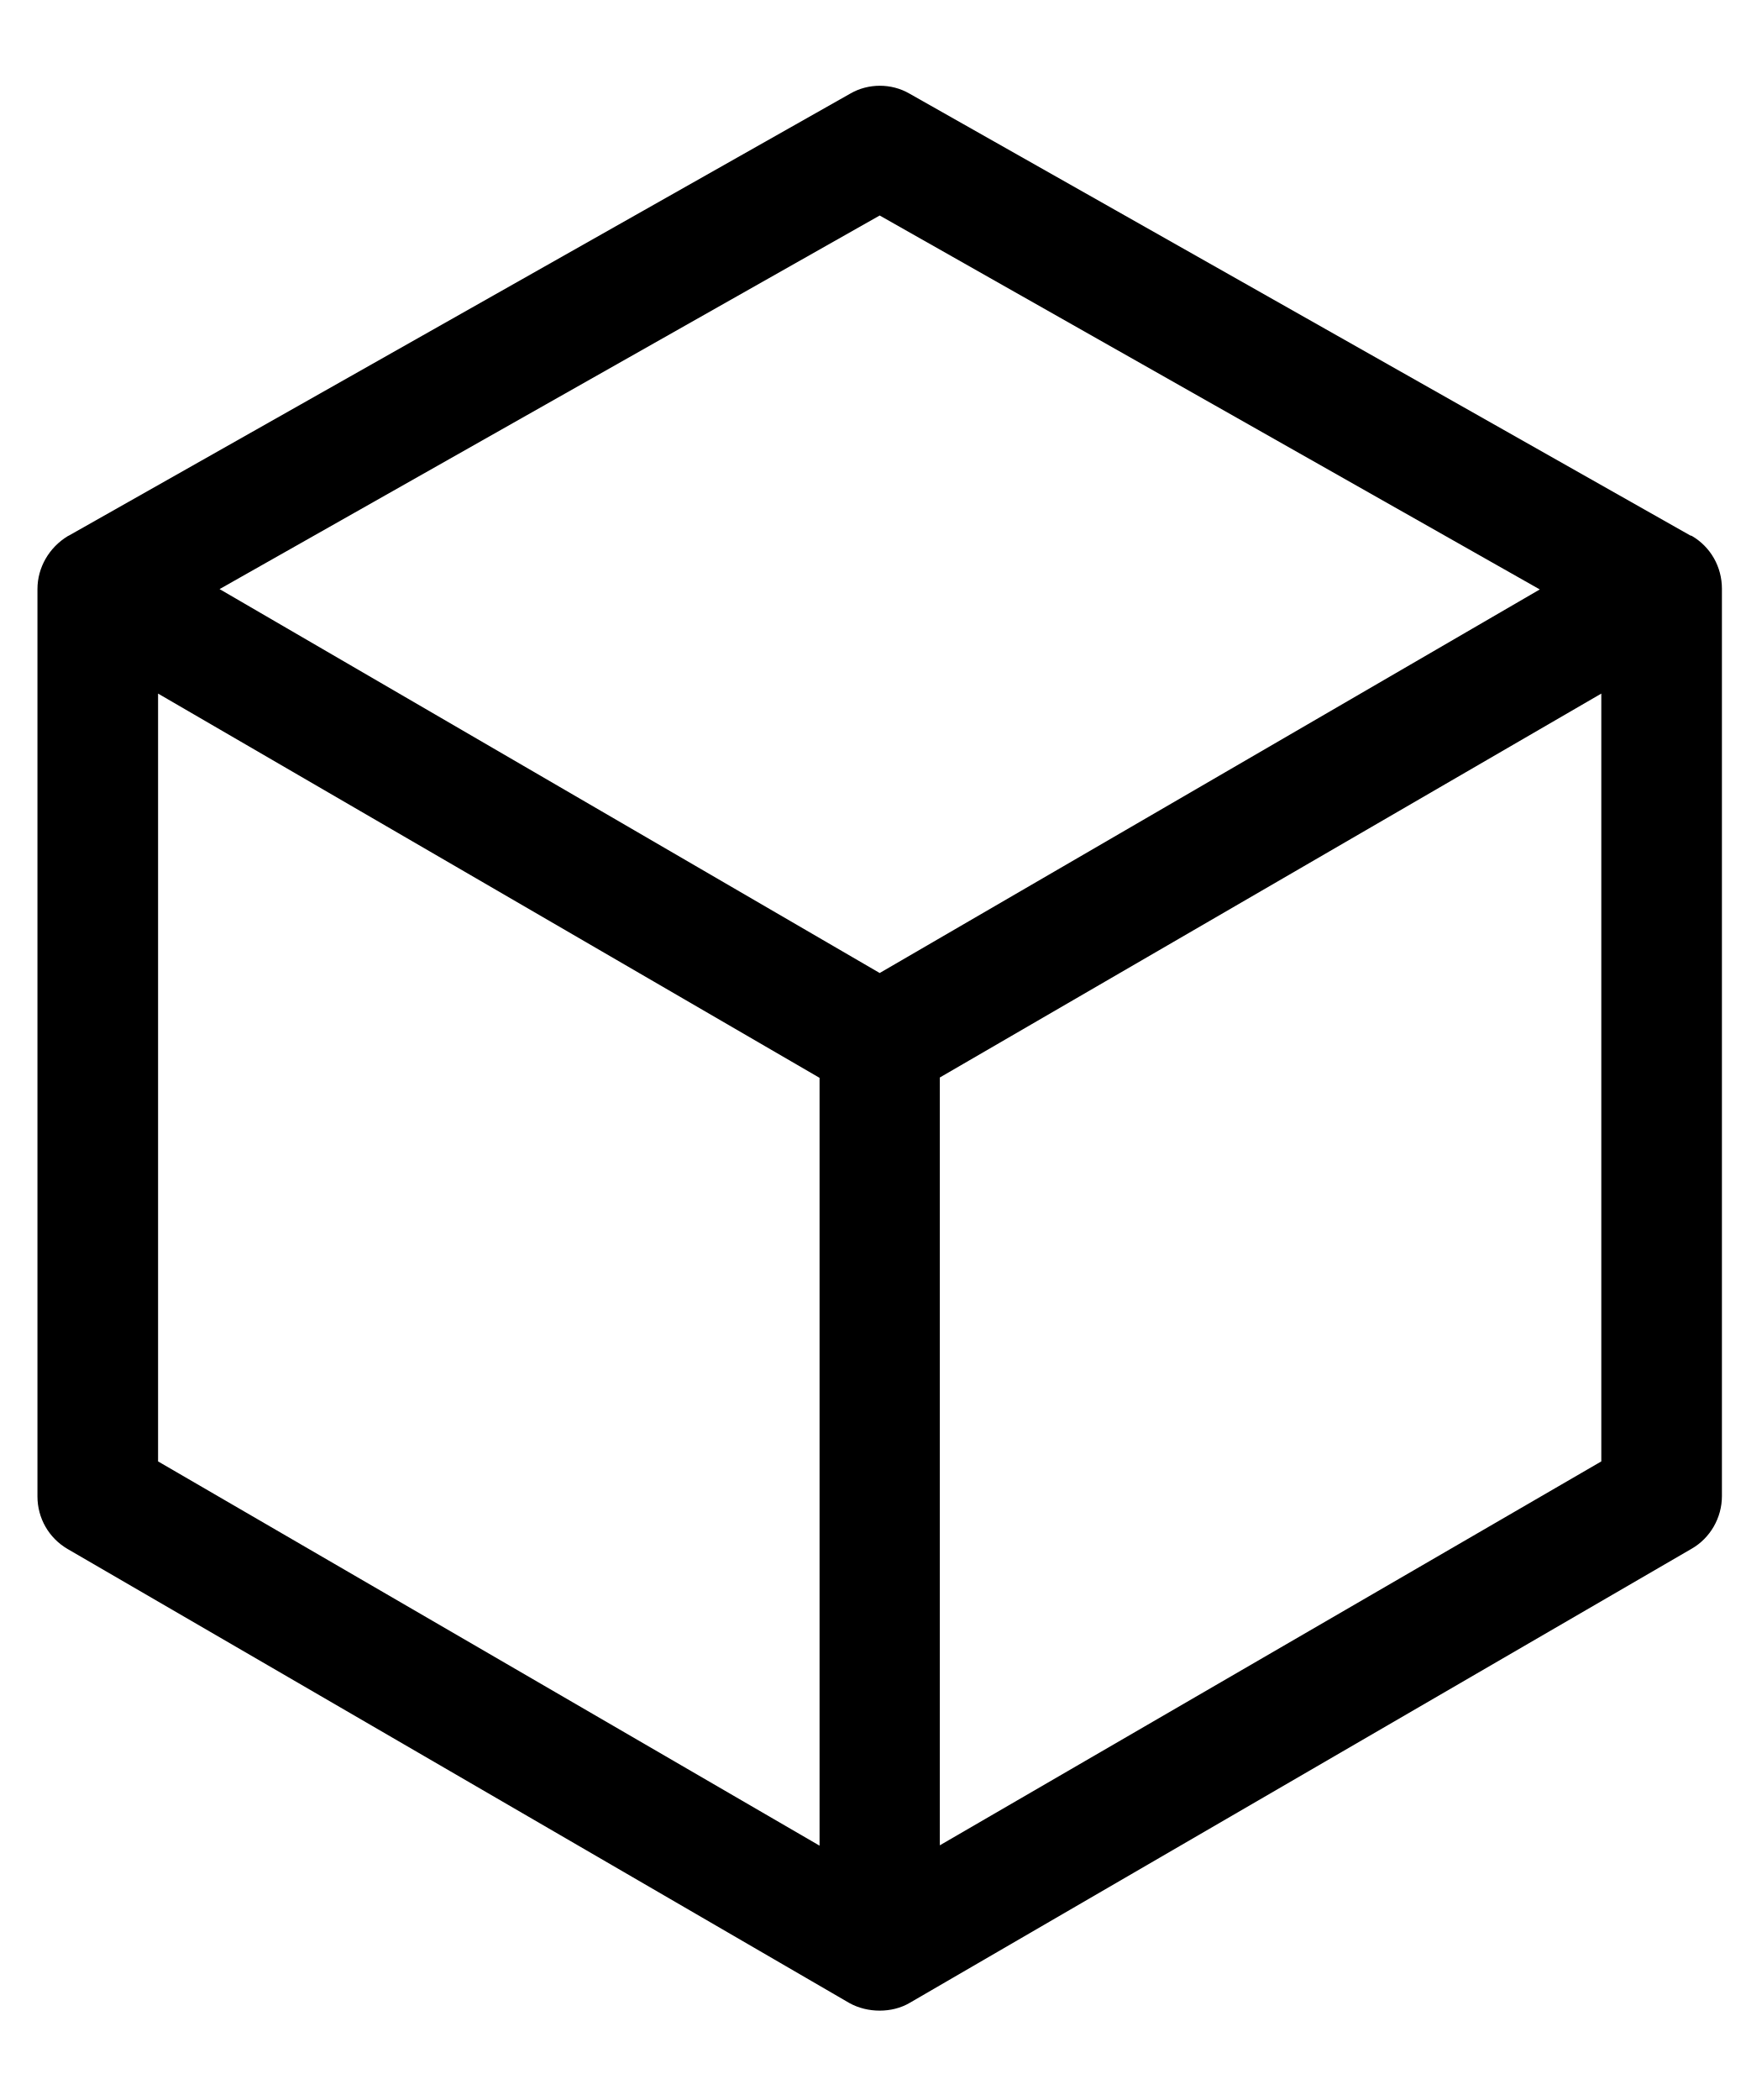
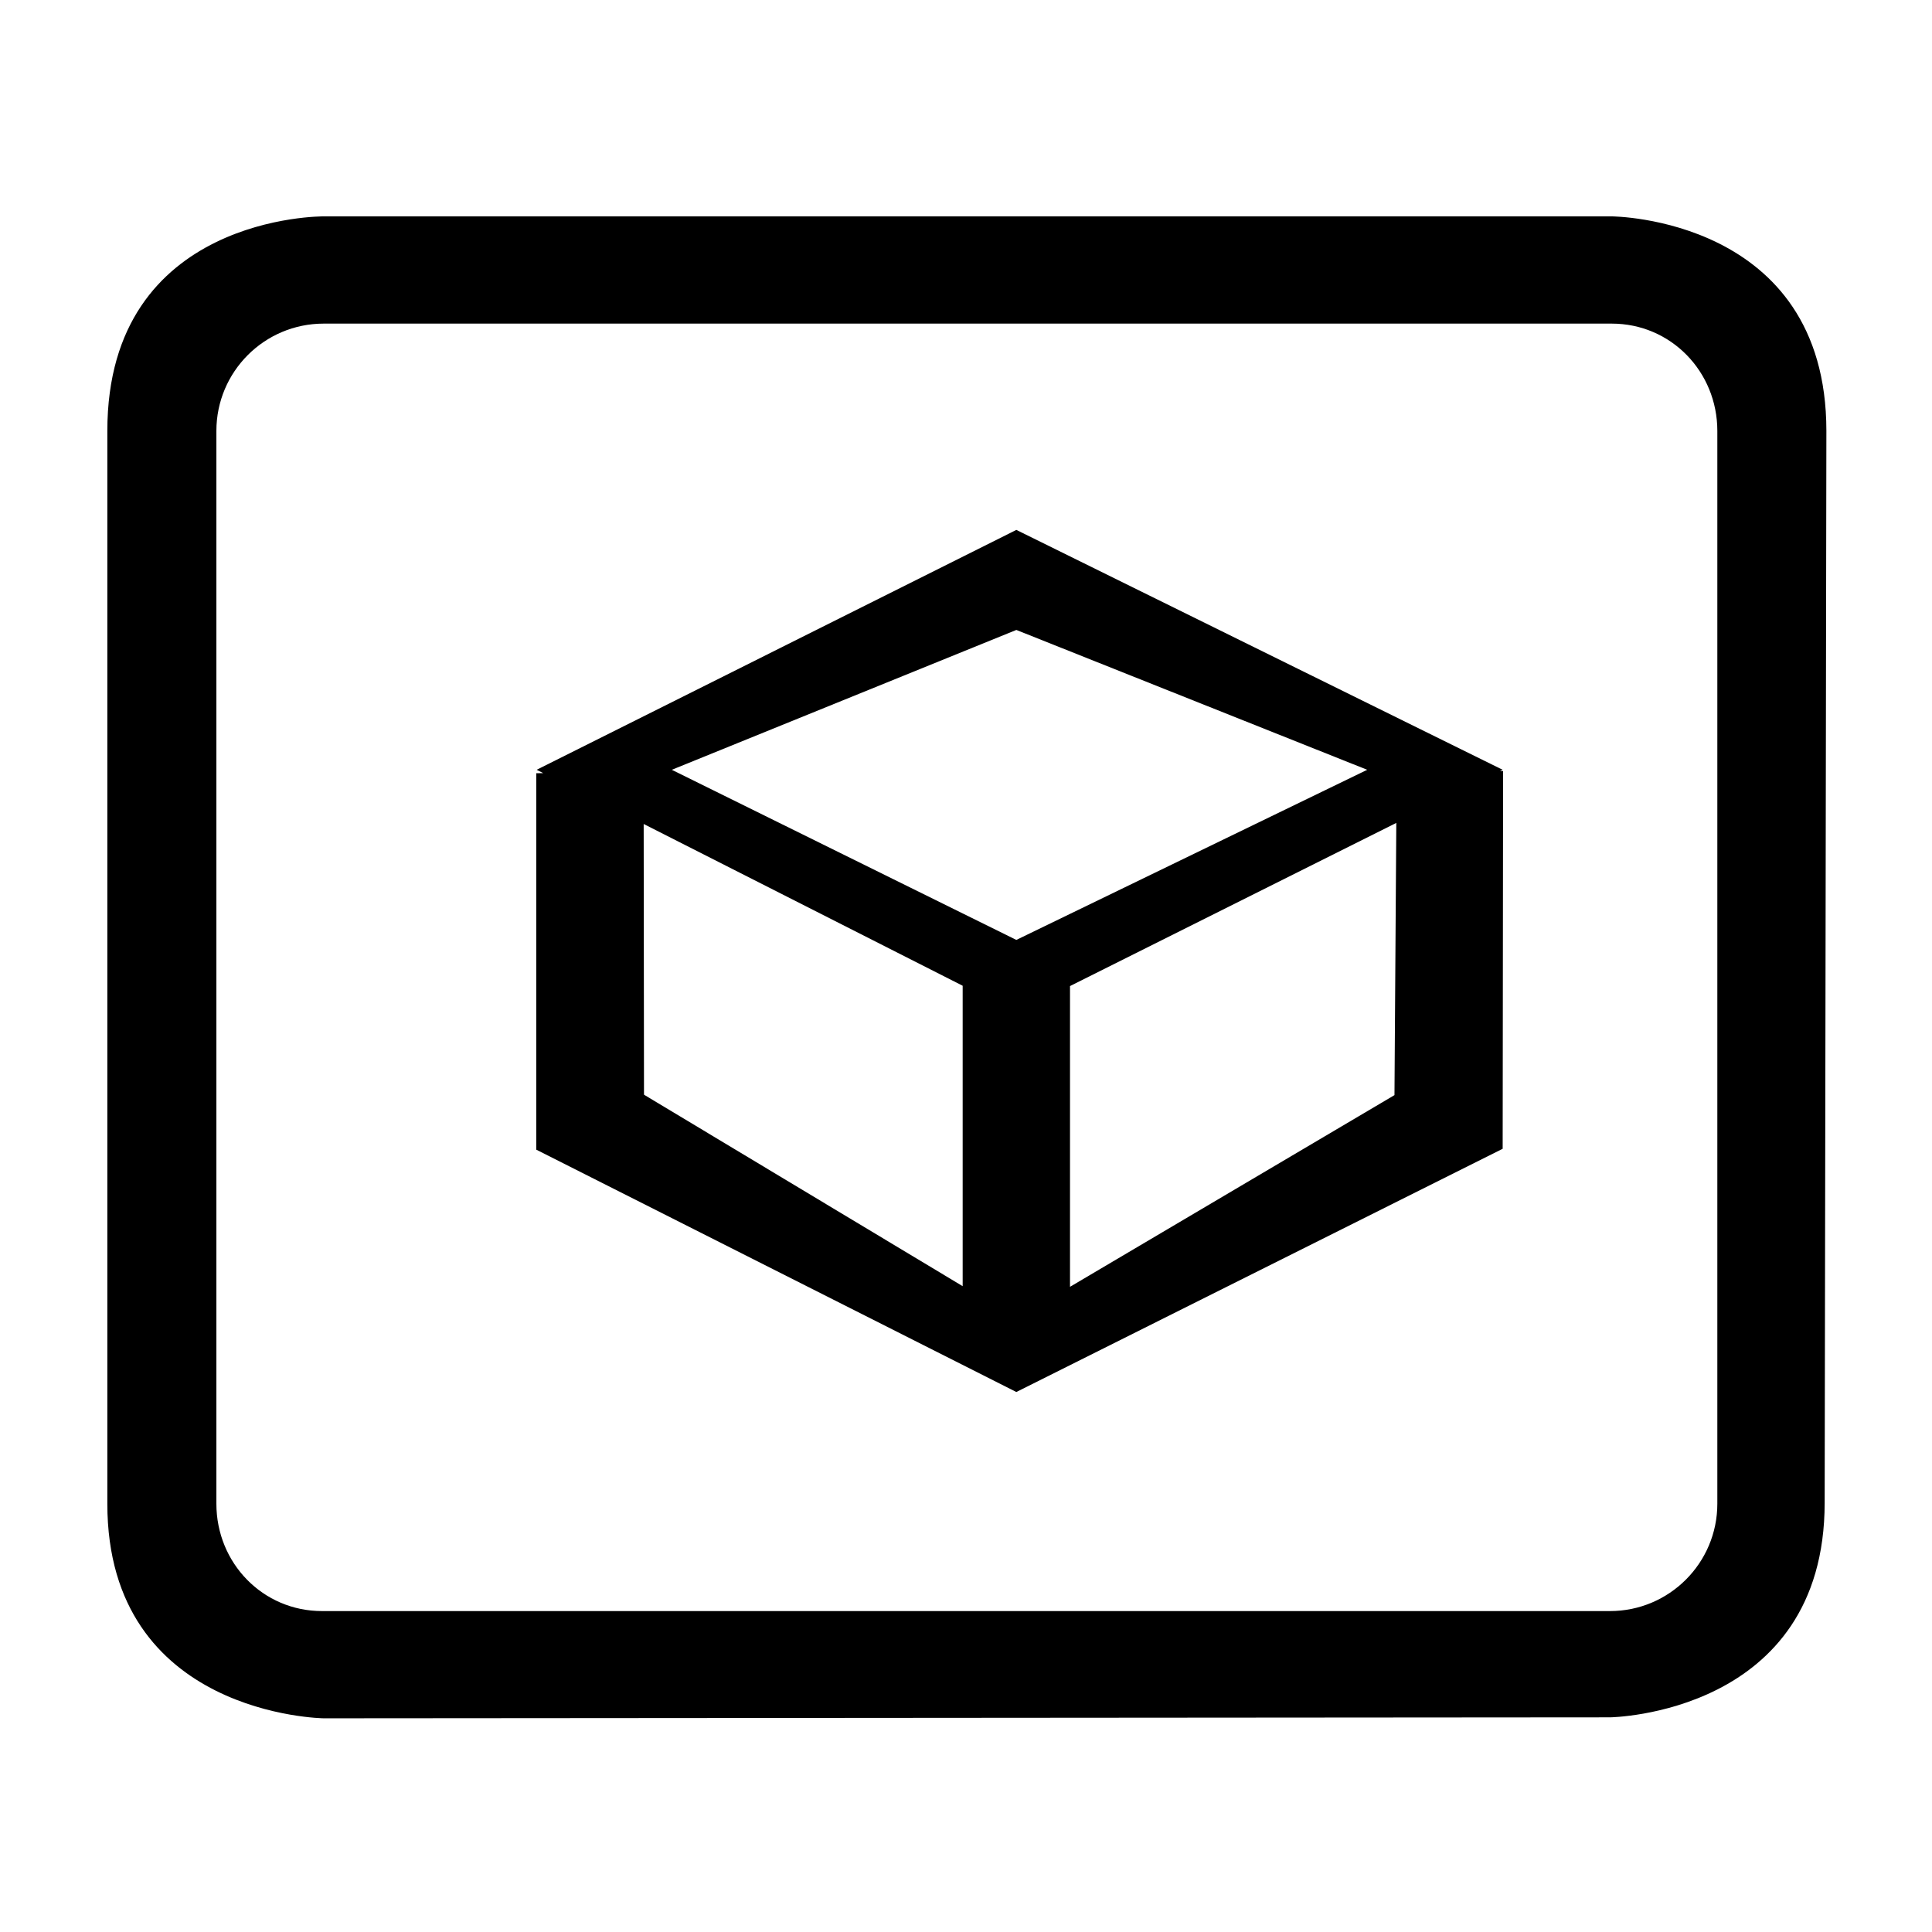
- <svg xmlns="http://www.w3.org/2000/svg" viewBox="0 -25 508 611" width="100%" height="100%" id="layer-8" enable-background="new 0 -25 508 611">
-   <path d="M46 400.2V176.8l192.5 111.8V512L46 400.2zM256 560c3 0 6.1-.7 8.8-2.3l227.5-132.1c5.4-3.1 8.8-9 8.8-15.3v-264c0-6.4-3.3-12.2-8.8-15.4l-.4-.1L264.6 2.2c-5.2-3-11.9-3-17.1 0L20.1 130.8l-.4.2c-5.4 3.3-8.8 9.1-8.8 15.4v264c0 6.3 3.3 12.1 8.8 15.3l227.5 132.1c2.7 1.5 5.8 2.2 8.8 2.2zm17.5-48.1V288.5L466 176.8v223.4L273.5 511.9zM256 258.1L63.9 146.4 256 37.7l192.1 108.8L256 258.1z" />
+ <svg xmlns="http://www.w3.org/2000/svg" id="layer-8" preserveAspectRatio="xMidYMid" width="100%" height="100%" viewBox="0 0 18 18">
+   <path d="M17.000,14.000 C17.000,15.975 15.000,16.000 15.000,16.000 L3.016,16.009 C3.016,16.009 1.000,15.986 1.000,14.010 L1.000,4.015 C1.000,1.996 3.016,2.016 3.016,2.016 L15.016,2.016 C15.016,2.016 17.016,2.023 17.016,4.015 L17.000,14.000 ZM16.000,4.015 C16.000,3.463 15.568,3.015 15.016,3.015 L3.016,3.015 C2.463,3.015 2.016,3.463 2.016,4.015 L2.016,14.010 C2.016,14.562 2.448,15.010 3.000,15.010 L15.000,15.010 C15.552,15.010 16.000,14.562 16.000,14.010 L16.000,4.015 ZM14.000,10.703 L9.469,12.969 L4.996,10.711 L4.996,7.204 L5.061,7.203 L5.000,7.172 L9.469,4.937 L14.000,7.172 L13.976,7.184 L14.004,7.184 L14.000,10.703 ZM6.000,10.199 L8.969,11.983 L8.969,9.184 L5.997,7.677 L6.000,10.199 ZM9.469,5.869 L6.259,7.172 L9.469,8.757 L12.738,7.172 L9.469,5.869 ZM9.969,9.187 L9.969,11.989 L12.992,10.203 L13.009,7.667 L9.969,9.187 Z" />
</svg>
